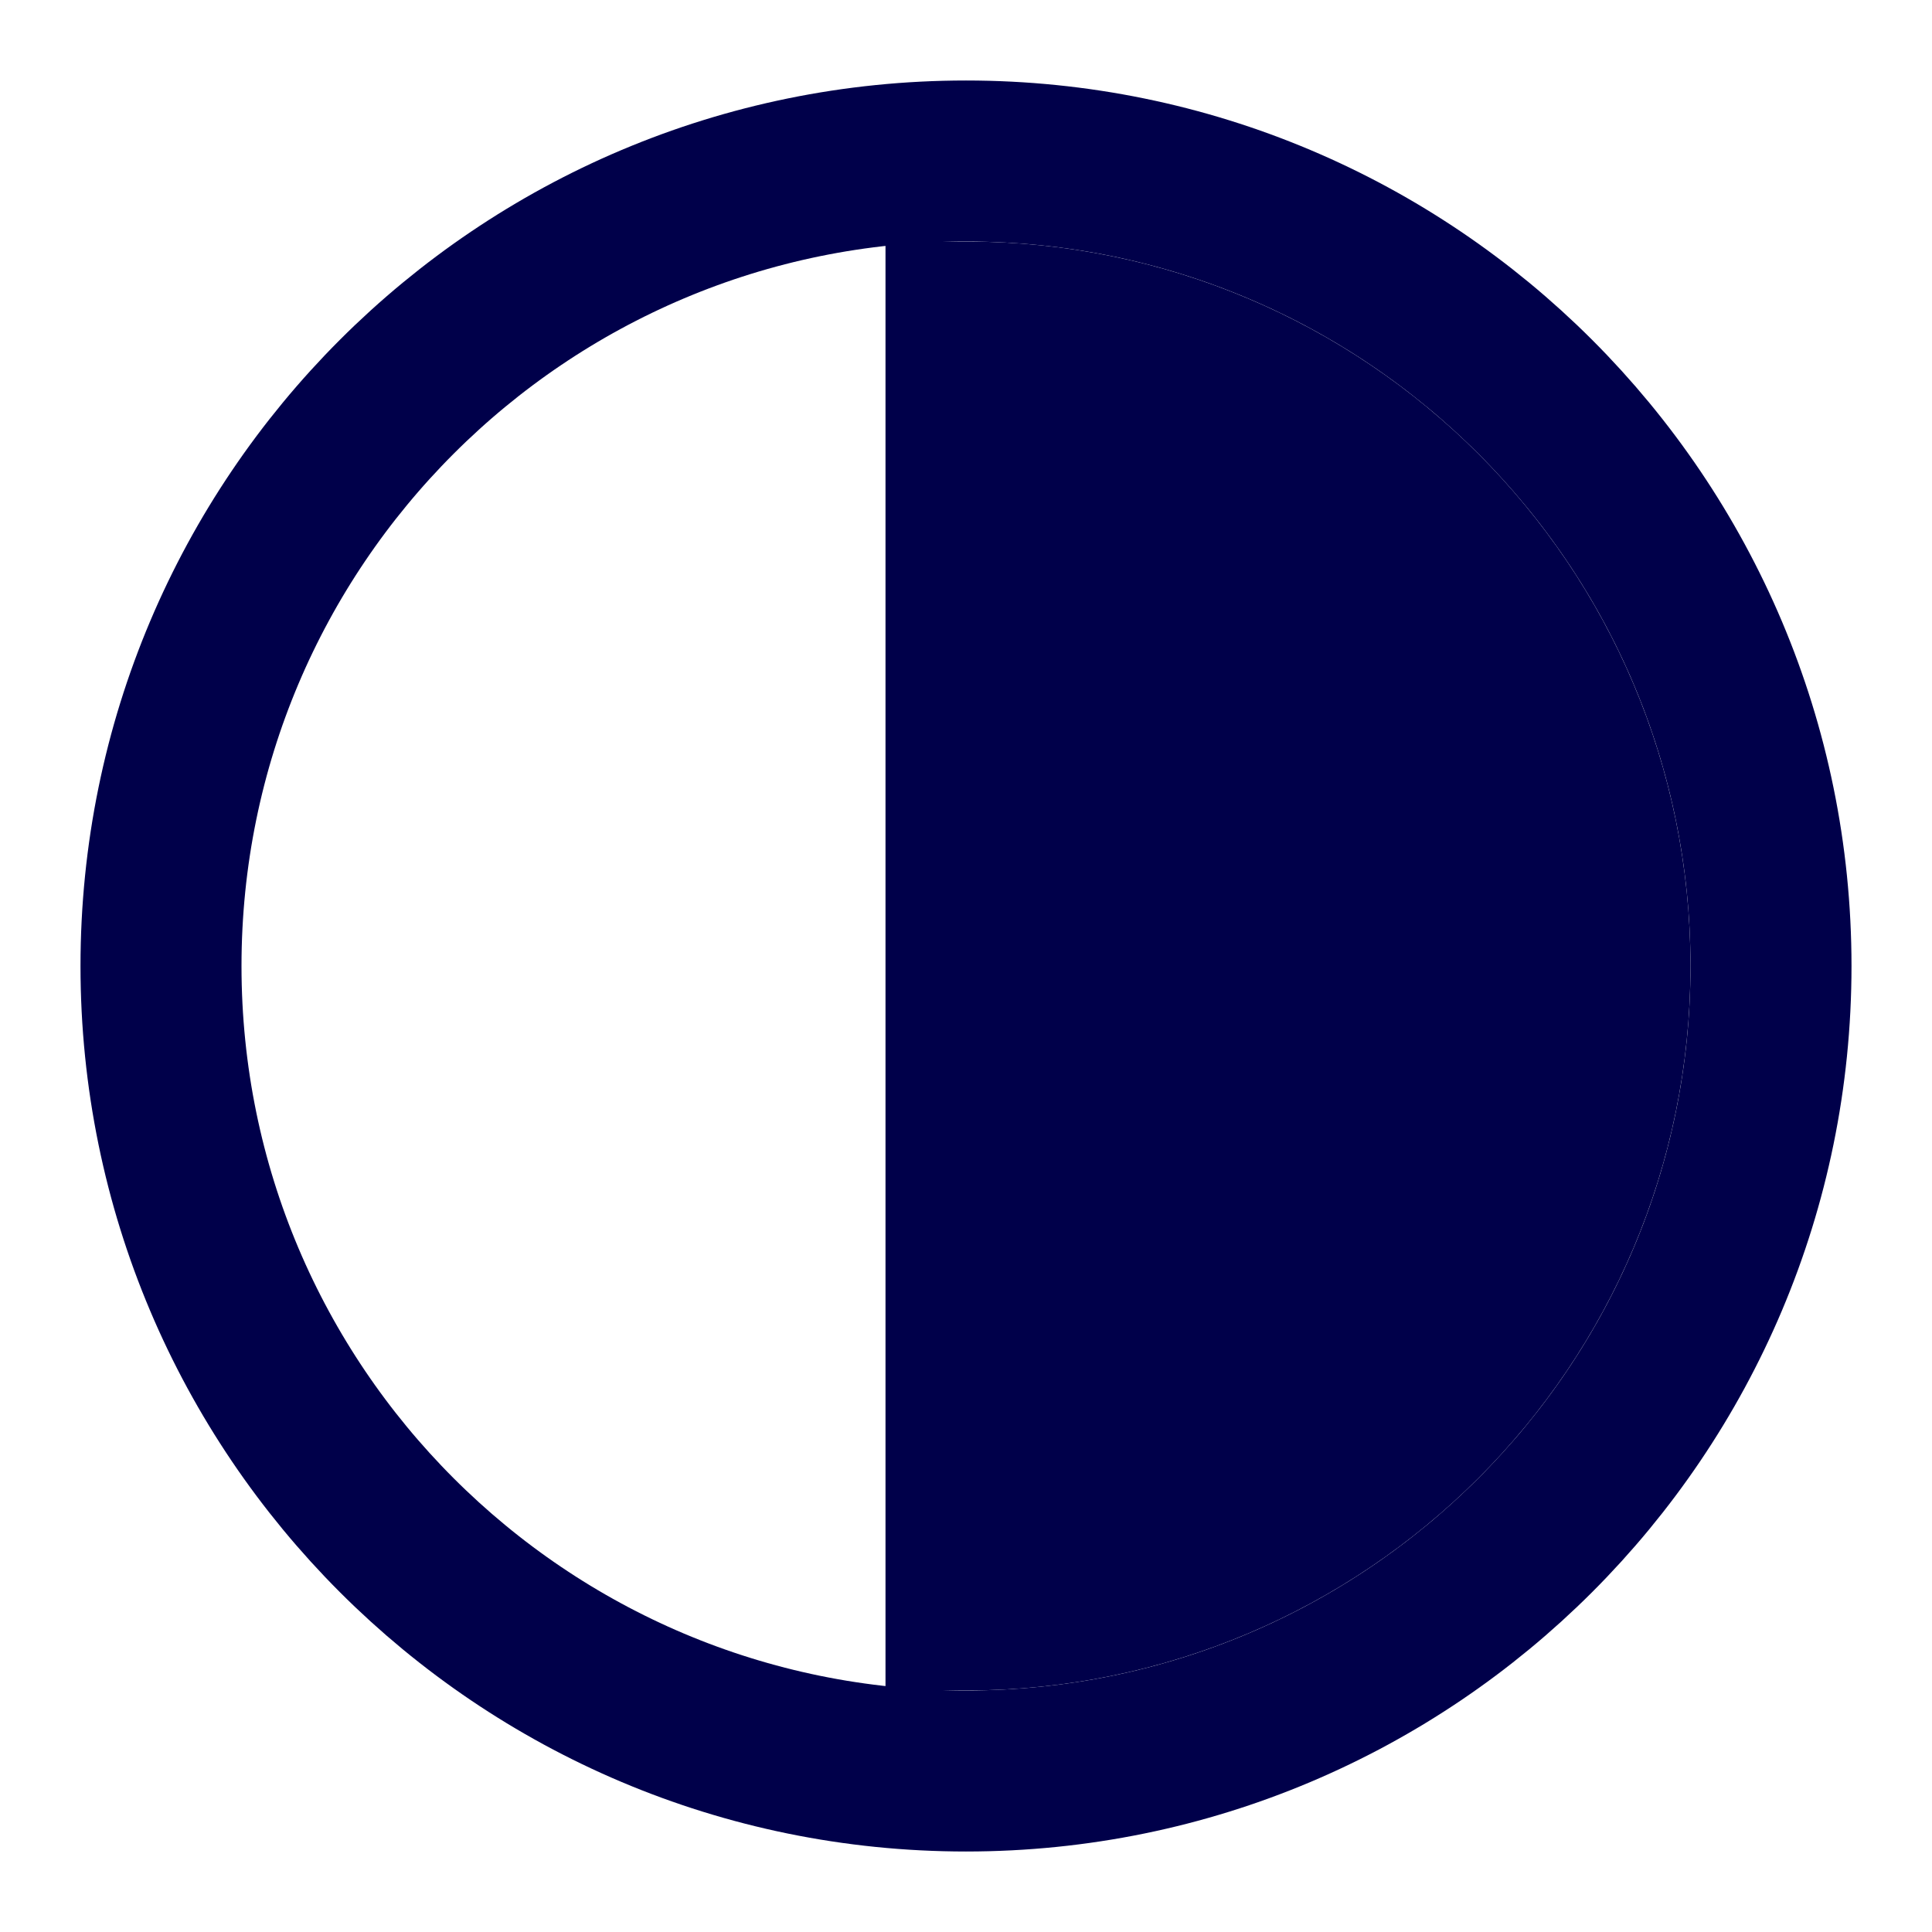
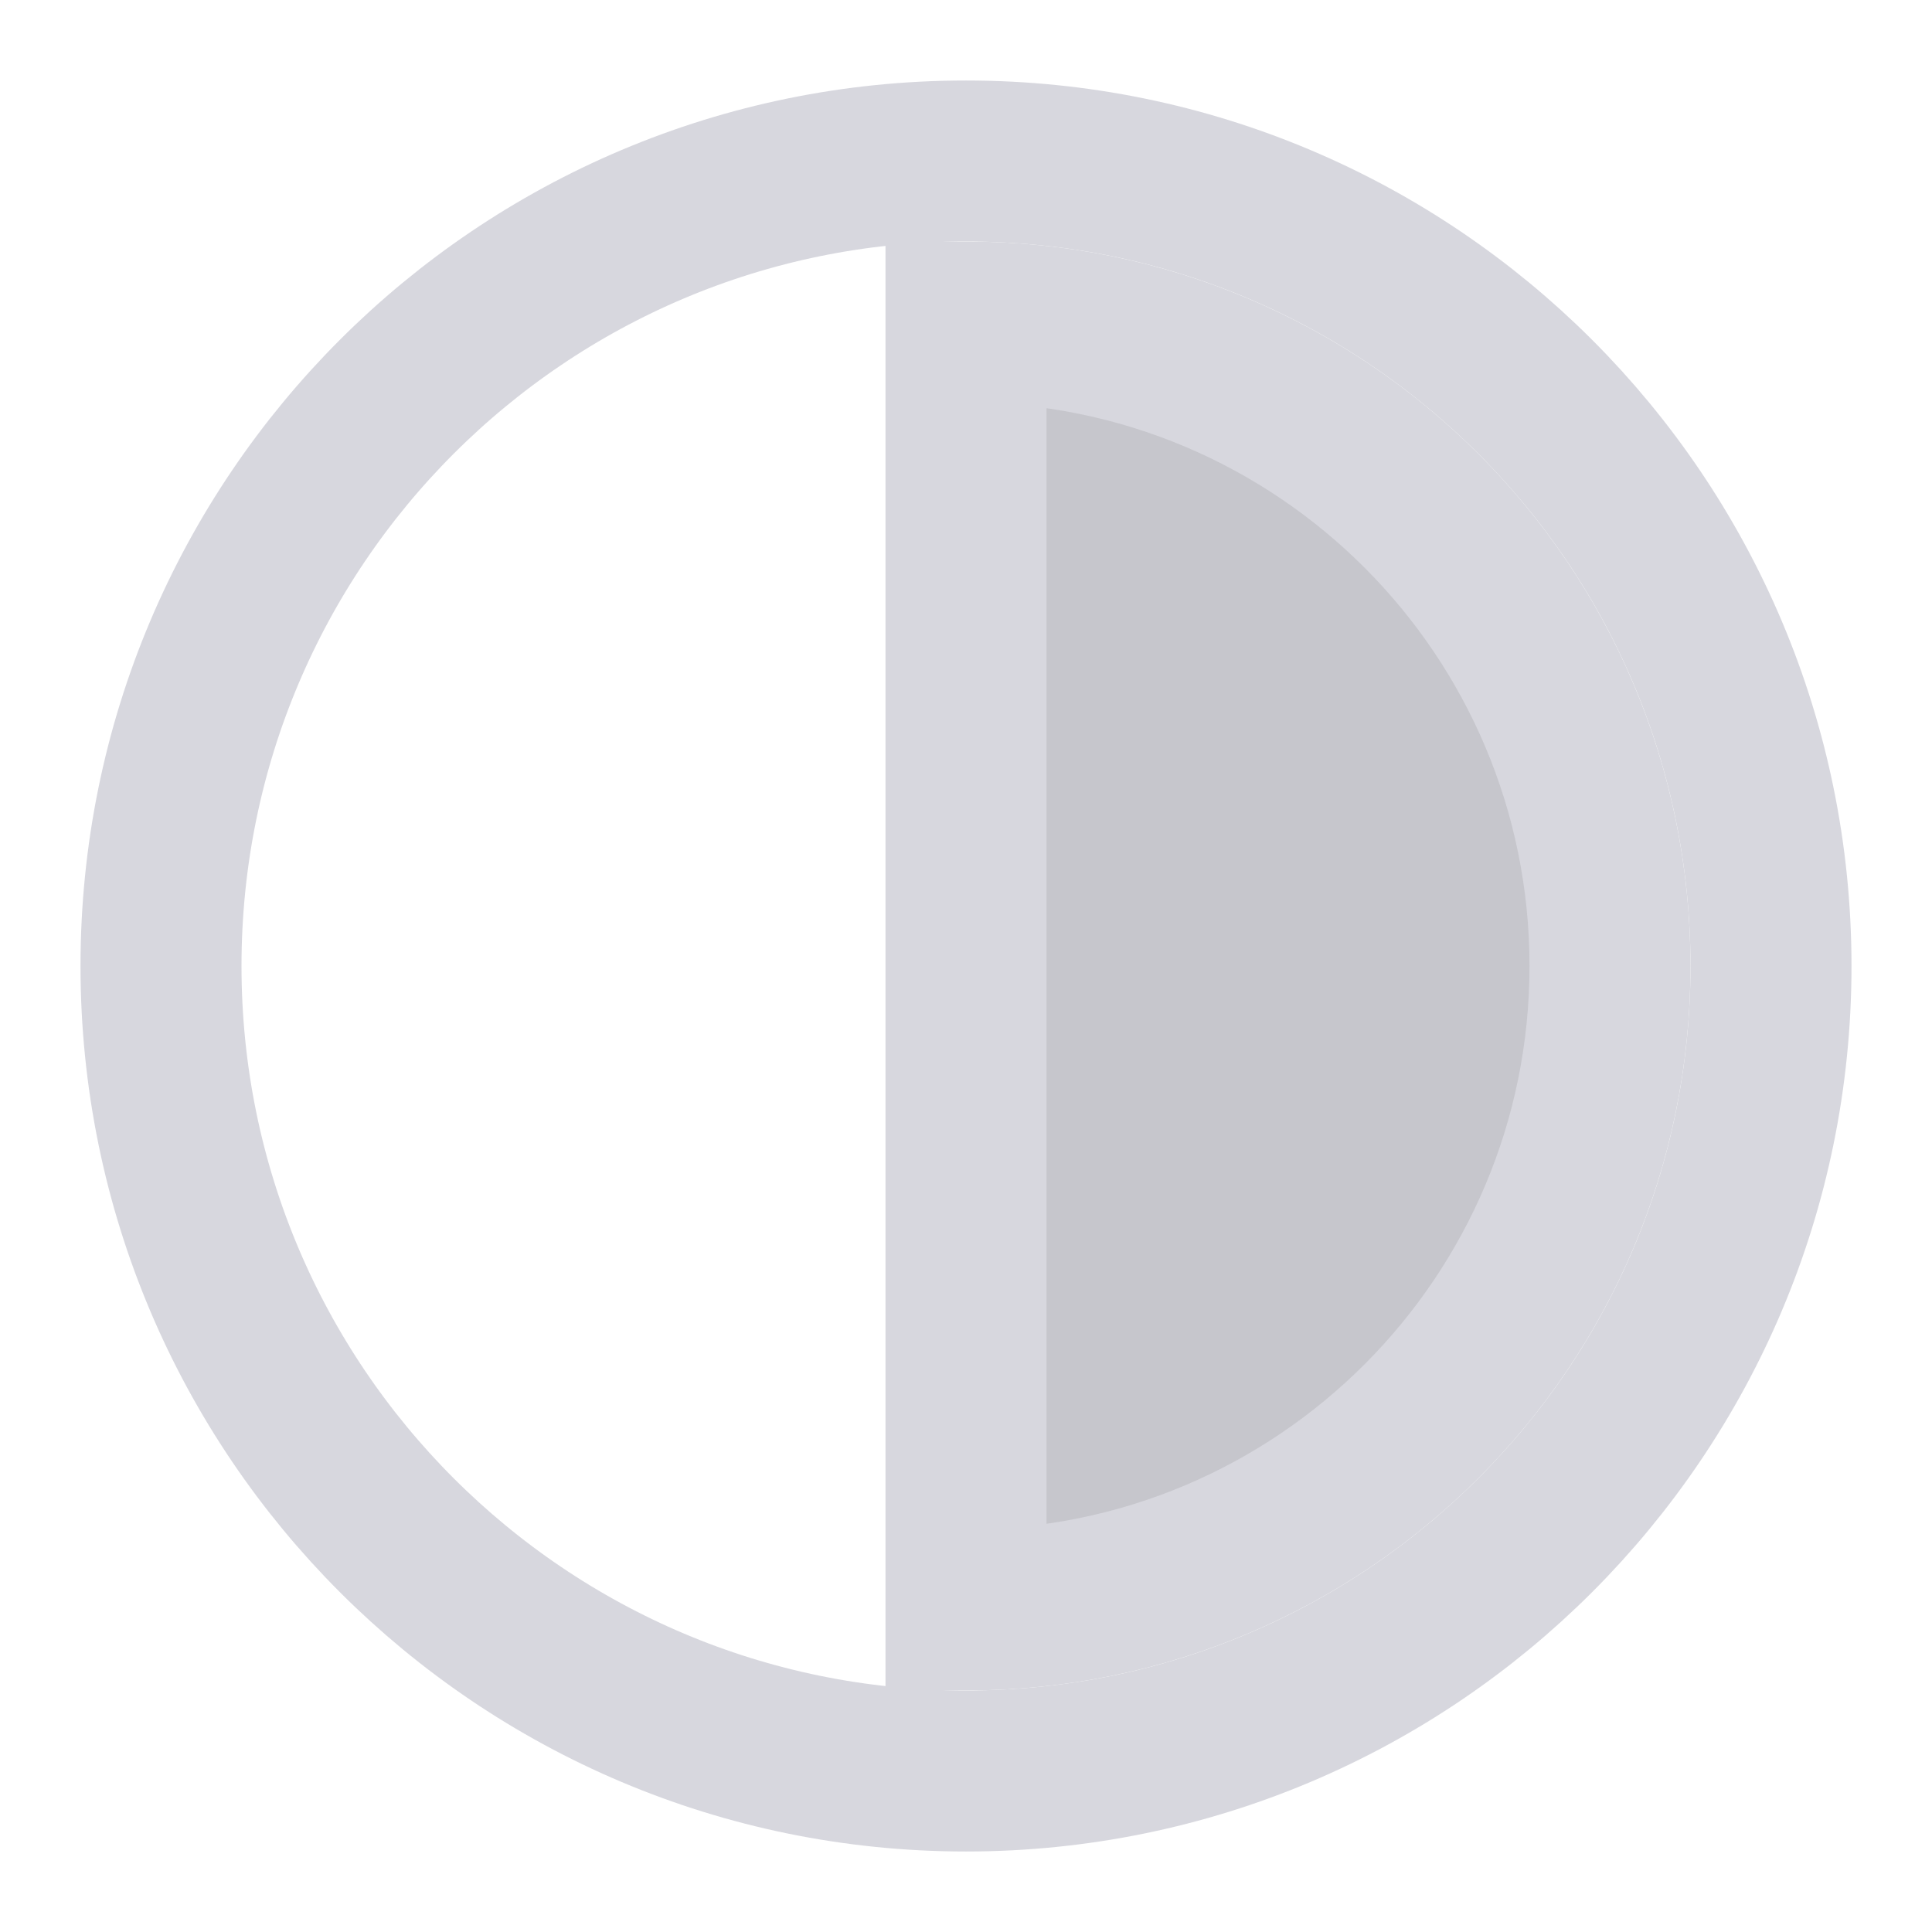
<svg xmlns="http://www.w3.org/2000/svg" width="24" height="24" viewBox="0 0 24 24" id="svg2" version="1.1">
  <g id="layer3" style="display:inline">
-     <g id="g4097" transform="translate(-2,6)" style="stroke:#00004a;stroke-opacity:1">
-       <circle style="color:#000000;overflow:visible;fill:none;fill-opacity:0.521;fill-rule:evenodd;stroke:#00004a;stroke-width:2;stroke-linecap:round;stroke-linejoin:round;stroke-miterlimit:4;stroke-dasharray:none;stroke-opacity:1" id="path1096" cx="12" cy="12" r="10" transform="translate(2,-6)" />
-       <path id="path1361" style="overflow:visible;fill:#00004a;fill-opacity:1;fill-rule:evenodd;stroke:#00004a;stroke-width:2;stroke-linecap:round;stroke-linejoin:miter;stroke-opacity:1" d="m 20,12 c 0,4.418 -3.582,8 -8,8 V 4 c 4.418,0 8,3.582 8,8 z" transform="translate(2,-6)" />
+     <g id="g4097" transform="translate(-2,6)" style="stroke:#00004a">
+       <circle style="fill:none;fill-opacity:0.521;fill-rule:evenodd;stroke:#D7D7DE;stroke-width:2;stroke-linecap:round;stroke-linejoin:round;stroke-miterlimit:4" cx="12" cy="12" r="10" transform="translate(2,-6)" />
+       <path style="fill:#C6C6CC;fill-rule:evenodd;stroke:#D7D7DE;stroke-width:2;stroke-linecap:round;stroke-linejoin:miter" d="m 20,12 c 0,4.418 -3.582,8 -8,8 V 4 c 4.418,0 8,3.582 8,8 z" transform="translate(2,-6)" />
    </g>
  </g>
</svg>
